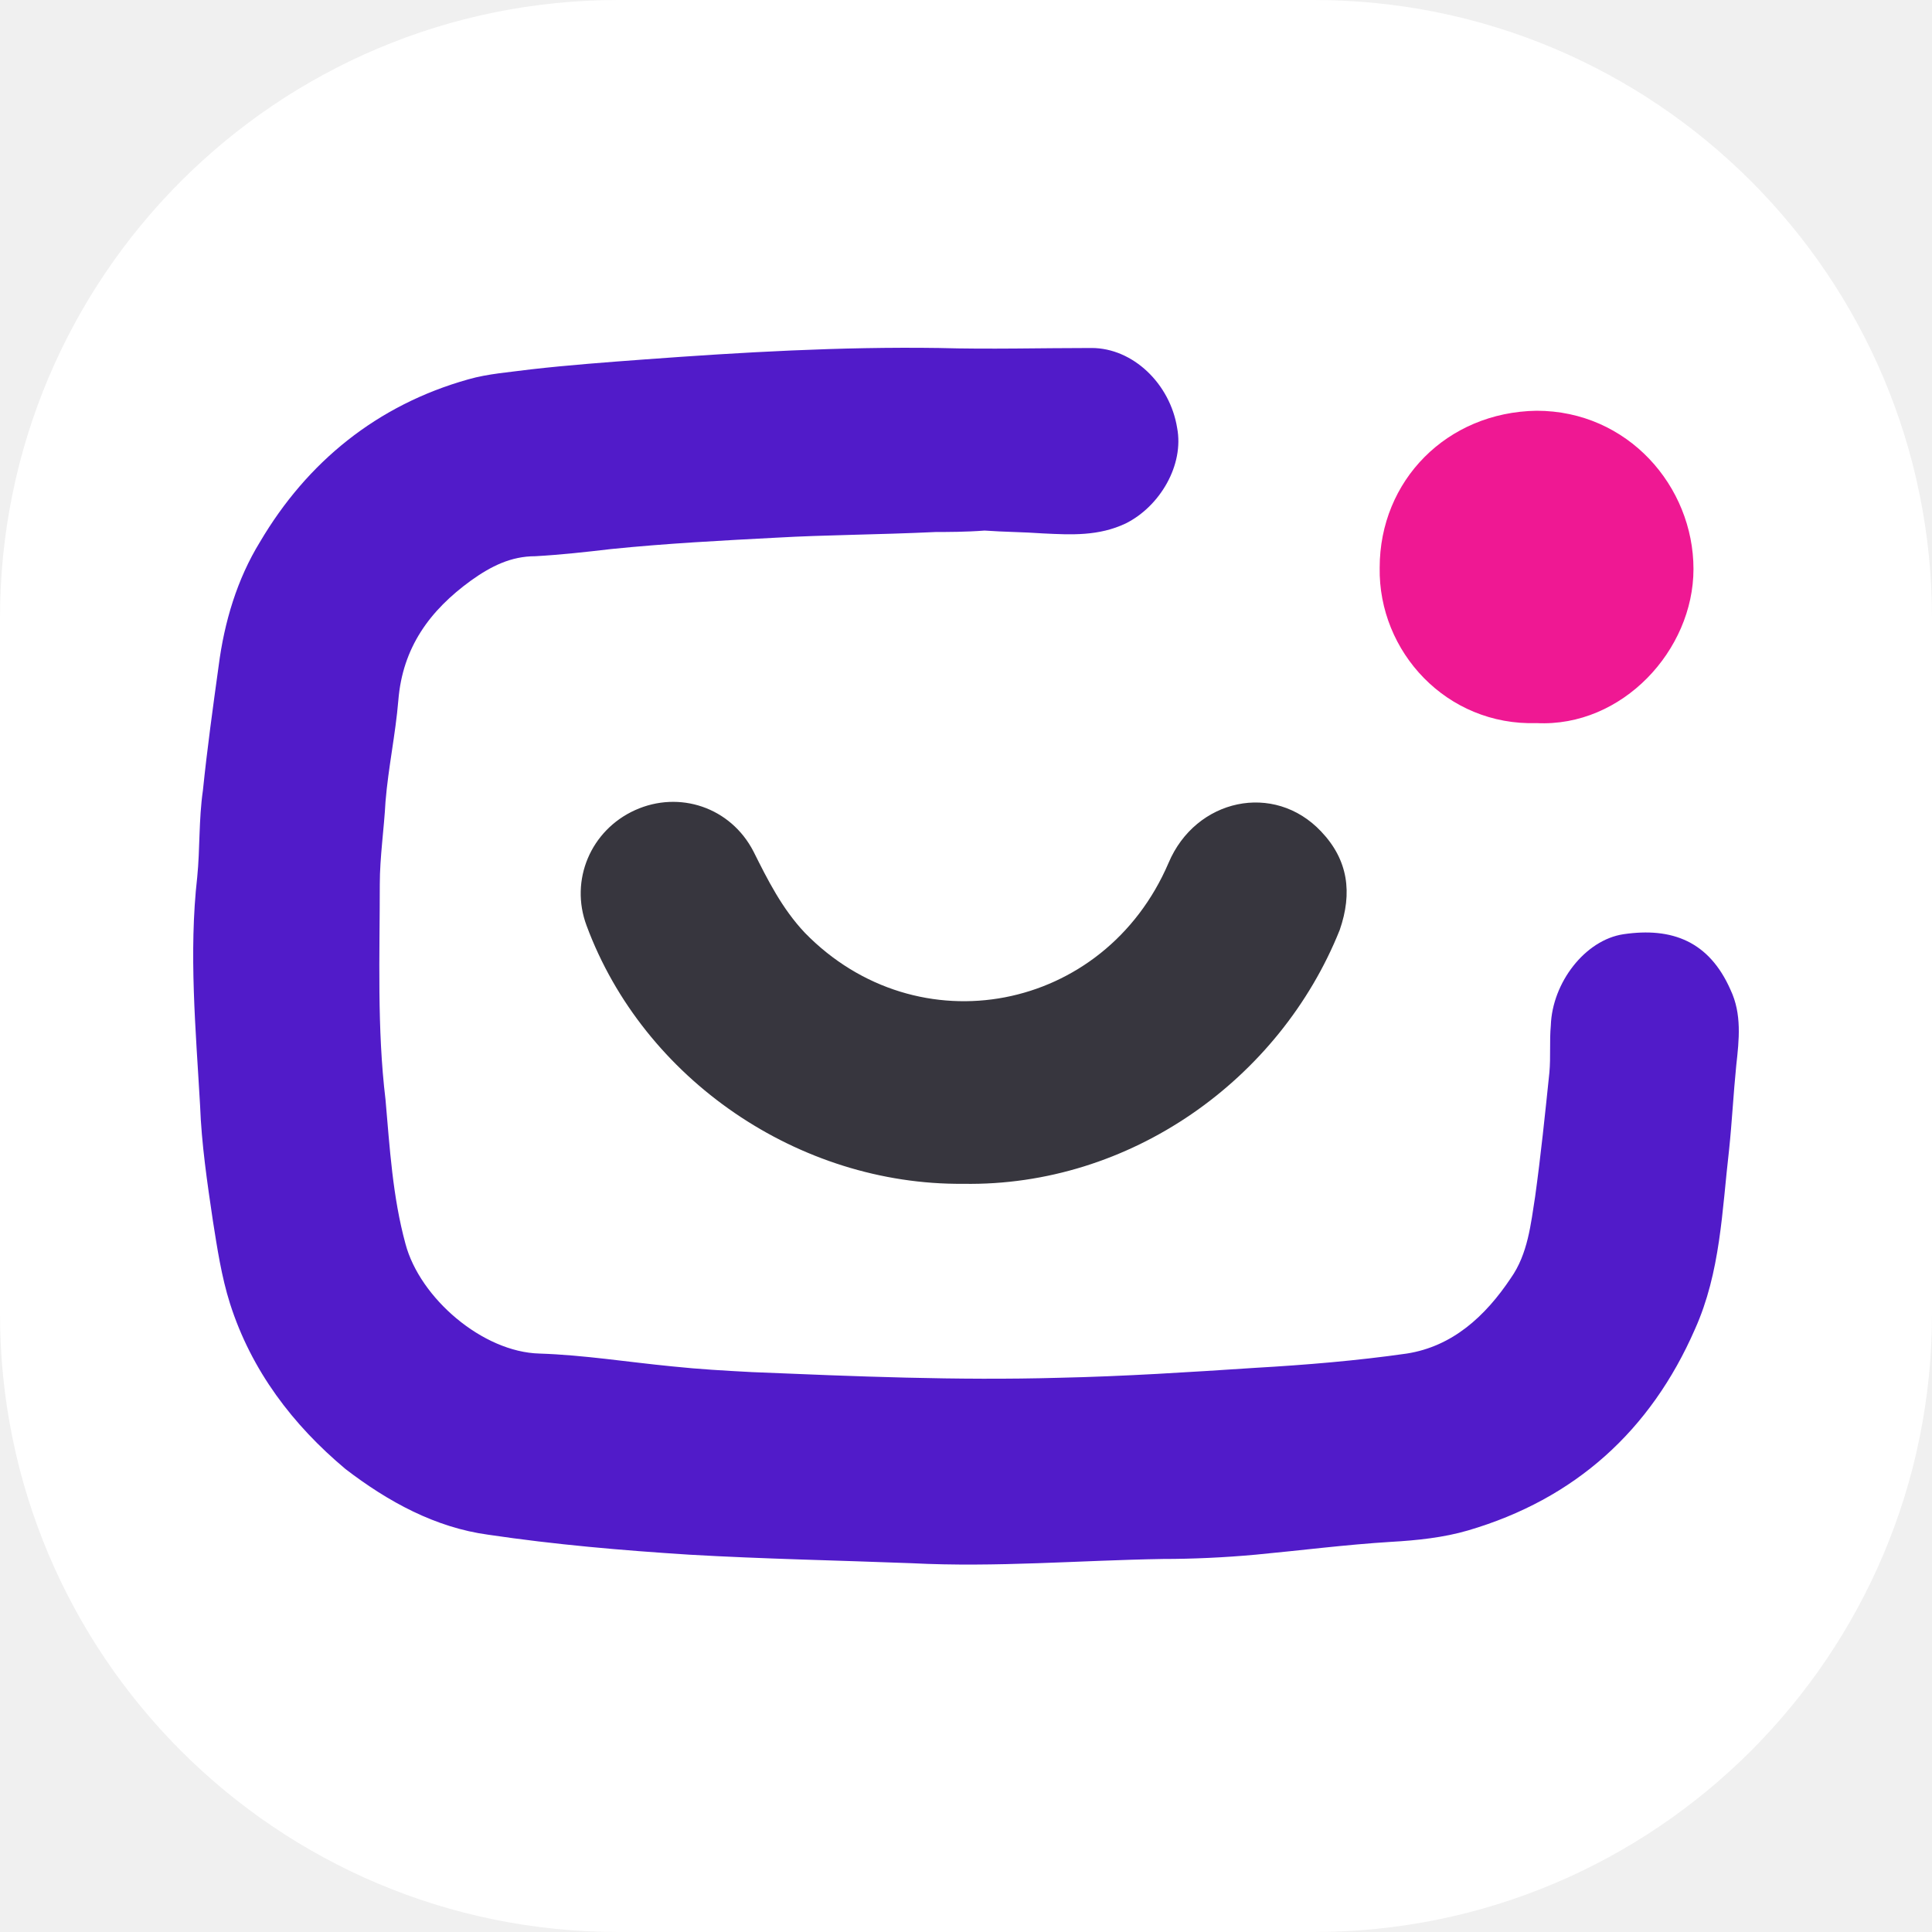
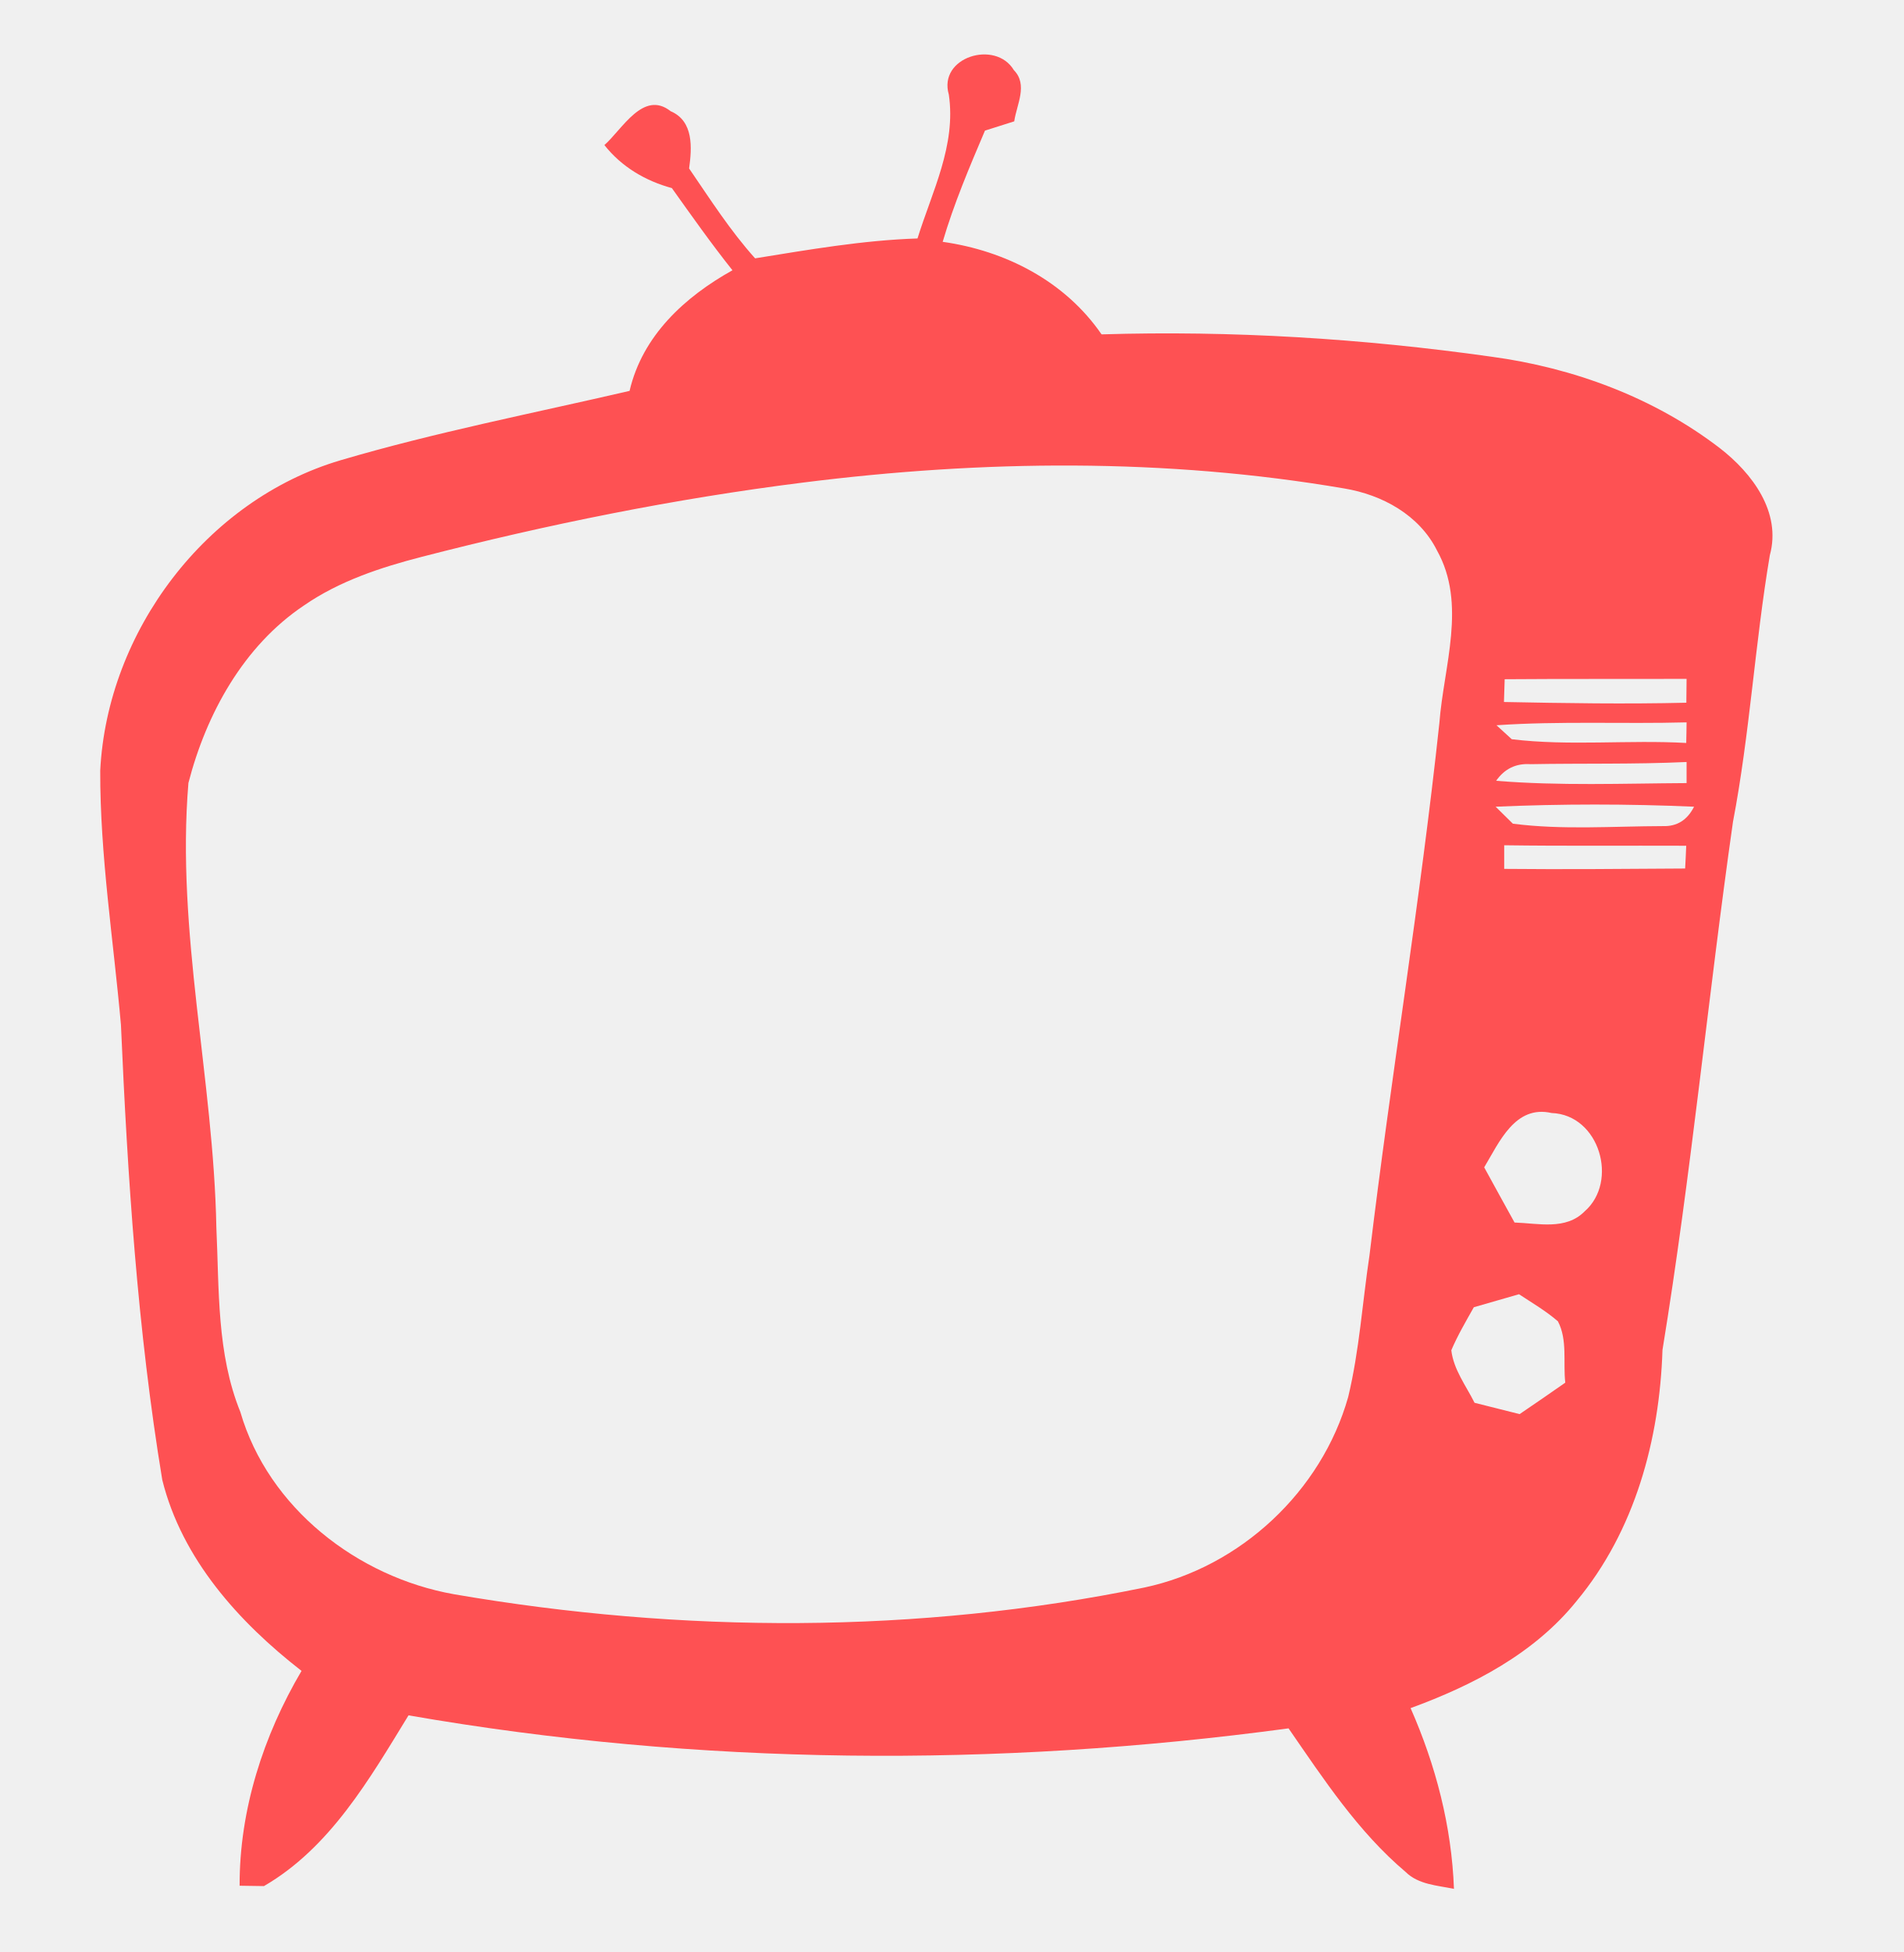
- <svg xmlns="http://www.w3.org/2000/svg" width="50" height="50" viewBox="0 0 50 50" fill="none">
-   <rect width="50" height="50" rx="16" fill="white" />
-   <path d="M24.225 13.768C22.675 13.841 21.383 13.841 20.091 13.915C18.688 13.989 17.249 14.063 15.809 14.21C15.181 14.284 14.517 14.358 13.852 14.395C13.225 14.395 12.708 14.653 12.191 15.023C11.121 15.798 10.419 16.758 10.309 18.123C10.235 19.009 10.05 19.858 9.977 20.744C9.94 21.446 9.829 22.184 9.829 22.885C9.829 24.731 9.755 26.614 9.977 28.459C10.087 29.714 10.161 30.969 10.493 32.188C10.863 33.59 12.487 34.993 13.963 35.03C15.108 35.067 16.252 35.251 17.396 35.362C18.098 35.436 18.762 35.473 19.463 35.51C22.121 35.621 24.779 35.731 27.4 35.657C29.098 35.621 30.796 35.51 32.494 35.399C33.786 35.325 35.115 35.215 36.407 35.03C37.588 34.845 38.437 34.07 39.102 33.074C39.544 32.446 39.618 31.671 39.729 30.969C39.877 29.899 39.987 28.828 40.098 27.758C40.135 27.352 40.098 26.946 40.135 26.54C40.172 25.432 41.021 24.325 42.018 24.177C43.273 23.993 44.233 24.362 44.786 25.617C45.082 26.244 45.008 26.909 44.934 27.573C44.86 28.312 44.823 29.05 44.749 29.751C44.565 31.339 44.528 32.926 43.864 34.402C42.719 37.023 40.763 38.795 37.994 39.607C37.367 39.792 36.665 39.866 36.001 39.903C34.82 39.976 33.675 40.124 32.494 40.235C31.682 40.309 30.87 40.346 30.095 40.346C27.917 40.382 25.776 40.567 23.598 40.456C21.678 40.382 19.759 40.346 17.839 40.235C16.104 40.124 14.369 39.976 12.634 39.718C11.269 39.533 10.05 38.869 8.943 38.02C7.577 36.876 6.507 35.473 5.953 33.738C5.731 33.037 5.621 32.298 5.51 31.597C5.362 30.6 5.215 29.604 5.178 28.607C5.067 26.651 4.882 24.657 5.104 22.701C5.178 21.962 5.141 21.224 5.252 20.449C5.362 19.378 5.51 18.308 5.658 17.238C5.805 16.093 6.138 14.986 6.728 14.026C7.946 11.959 9.755 10.482 12.118 9.818C12.634 9.67 13.188 9.633 13.742 9.559C14.701 9.449 15.698 9.375 16.695 9.301C19.205 9.116 21.752 8.969 24.299 9.006C25.628 9.043 26.92 9.006 28.249 9.006C29.319 9.006 30.279 9.929 30.464 11.073C30.648 12.033 30.021 13.103 29.135 13.546C28.433 13.878 27.732 13.841 26.994 13.805C26.477 13.768 25.997 13.768 25.48 13.731C25 13.768 24.521 13.768 24.225 13.768Z" fill="#511BC9" />
-   <path d="M24.927 30.637C20.681 30.674 16.658 27.942 15.181 23.956C14.738 22.774 15.292 21.483 16.436 20.966C17.581 20.449 18.91 20.892 19.5 22.036C19.869 22.774 20.238 23.513 20.829 24.14C23.745 27.13 28.581 26.207 30.242 22.332C30.944 20.67 32.974 20.227 34.192 21.52C34.893 22.258 35.004 23.107 34.672 24.067C33.121 27.942 29.245 30.711 24.927 30.637Z" fill="#37363E" />
-   <path d="M39.766 18.714C37.441 18.788 35.669 16.868 35.706 14.691C35.706 12.439 37.441 10.667 39.766 10.63C42.129 10.63 43.827 12.586 43.827 14.727C43.827 16.831 41.981 18.825 39.766 18.714Z" fill="#EF1893" />
+ <svg xmlns="http://www.w3.org/2000/svg" width="158pt" height="162pt" viewBox="0 0 158 162" version="1.1">
+   <g id="#ffffffff">
+ </g>
+   <g id="#fe5153ff">
+     <path fill="#fe5153" opacity="1.00" d=" M 78.76 7.85 C 77.85 4.74 82.63 3.27 84.16 5.82 C 85.35 7.04 84.39 8.67 84.19 10.07 C 83.58 10.26 82.37 10.65 81.76 10.84 C 80.47 13.87 79.18 16.91 78.25 20.07 C 83.48 20.81 88.40 23.34 91.44 27.75 C 102.24 27.42 113.08 28.09 123.78 29.60 C 130.60 30.52 137.29 32.99 142.77 37.20 C 145.44 39.27 147.89 42.50 146.91 46.08 C 145.67 53.43 145.25 60.89 143.85 68.21 C 141.77 82.80 140.38 97.49 138.00 112.03 C 137.76 119.47 135.71 127.05 130.88 132.86 C 127.37 137.23 122.26 139.87 117.09 141.76 C 119.18 146.50 120.50 151.57 120.69 156.76 C 119.30 156.47 117.74 156.41 116.67 155.35 C 112.73 152.02 109.87 147.65 106.96 143.44 C 82.75 146.71 58.00 146.55 33.91 142.36 C 30.68 147.63 27.41 153.34 21.91 156.53 C 21.41 156.52 20.40 156.51 19.89 156.50 C 19.87 150.21 21.86 144.05 25.03 138.67 C 19.82 134.62 15.10 129.38 13.47 122.82 C 11.41 110.34 10.59 97.69 10.04 85.06 C 9.42 78.03 8.30 71.02 8.32 63.95 C 8.90 52.41 17.11 41.50 28.26 38.20 C 36.16 35.87 44.25 34.30 52.26 32.44 C 53.33 27.85 56.84 24.64 60.80 22.43 C 59.04 20.22 57.41 17.91 55.77 15.61 C 53.57 15.01 51.60 13.85 50.17 12.04 C 51.65 10.74 53.40 7.44 55.67 9.23 C 57.59 10.05 57.44 12.27 57.20 13.98 C 58.94 16.52 60.61 19.14 62.68 21.44 C 67.15 20.72 71.62 19.94 76.16 19.79 C 77.37 15.89 79.38 12.07 78.76 7.85 M 66.65 40.05 C 55.97 41.39 45.40 43.53 34.98 46.22 C 31.57 47.10 28.15 48.23 25.23 50.25 C 20.21 53.61 17.12 59.25 15.64 64.98 C 14.61 77.35 17.73 89.55 17.96 101.89 C 18.20 107.03 17.98 112.32 19.95 117.18 C 22.27 125.15 29.68 130.89 37.69 132.31 C 56.61 135.56 76.17 135.62 95.00 131.75 C 102.96 130.06 109.70 123.77 111.91 115.94 C 112.84 112.08 113.09 108.09 113.68 104.17 C 115.45 89.42 117.90 74.77 119.48 60.00 C 119.84 55.28 121.77 50.13 119.28 45.68 C 117.81 42.74 114.73 41.06 111.59 40.54 C 96.75 38.00 81.56 38.17 66.65 40.05 M 124.90 56.37 C 124.88 56.85 124.86 57.79 124.84 58.26 C 129.89 58.36 134.94 58.44 139.98 58.32 C 139.99 57.82 140.00 56.83 140.00 56.34 C 134.97 56.36 129.93 56.33 124.90 56.37 M 124.22 60.19 C 124.54 60.48 125.17 61.06 125.49 61.35 C 130.28 61.93 135.15 61.39 139.97 61.66 C 139.98 61.23 140.00 60.38 140.00 59.95 C 134.74 60.09 129.47 59.83 124.22 60.19 M 124.19 64.80 C 129.45 65.23 134.73 65.02 140.00 64.99 C 140.00 64.55 140.00 63.67 140.00 63.24 C 135.68 63.44 131.35 63.34 127.04 63.42 C 125.84 63.34 124.89 63.80 124.19 64.80 M 124.15 66.95 C 124.51 67.30 125.23 68.01 125.58 68.36 C 129.69 68.89 133.89 68.57 138.03 68.56 C 139.20 68.60 140.06 68.06 140.62 66.95 C 135.13 66.71 129.63 66.71 124.15 66.95 M 124.86 70.15 C 124.86 70.64 124.86 71.62 124.86 72.11 C 129.86 72.16 134.87 72.11 139.88 72.08 C 139.91 71.60 139.95 70.66 139.97 70.19 C 134.94 70.17 129.90 70.22 124.86 70.15 M 123.20 96.88 C 124.03 98.41 124.88 99.93 125.72 101.46 C 127.68 101.52 129.98 102.12 131.54 100.53 C 134.37 98.06 132.78 92.51 128.79 92.37 C 125.76 91.68 124.45 94.80 123.20 96.88 M 122.34 108.49 C 121.68 109.66 121.00 110.82 120.47 112.06 C 120.66 113.67 121.69 115.00 122.40 116.42 C 123.64 116.73 124.89 117.04 126.14 117.36 C 127.41 116.50 128.67 115.63 129.93 114.75 C 129.74 113.07 130.13 111.20 129.32 109.66 C 128.33 108.80 127.18 108.13 126.09 107.41 C 124.84 107.77 123.59 108.13 122.34 108.49 Z" />
+   </g>
</svg>
